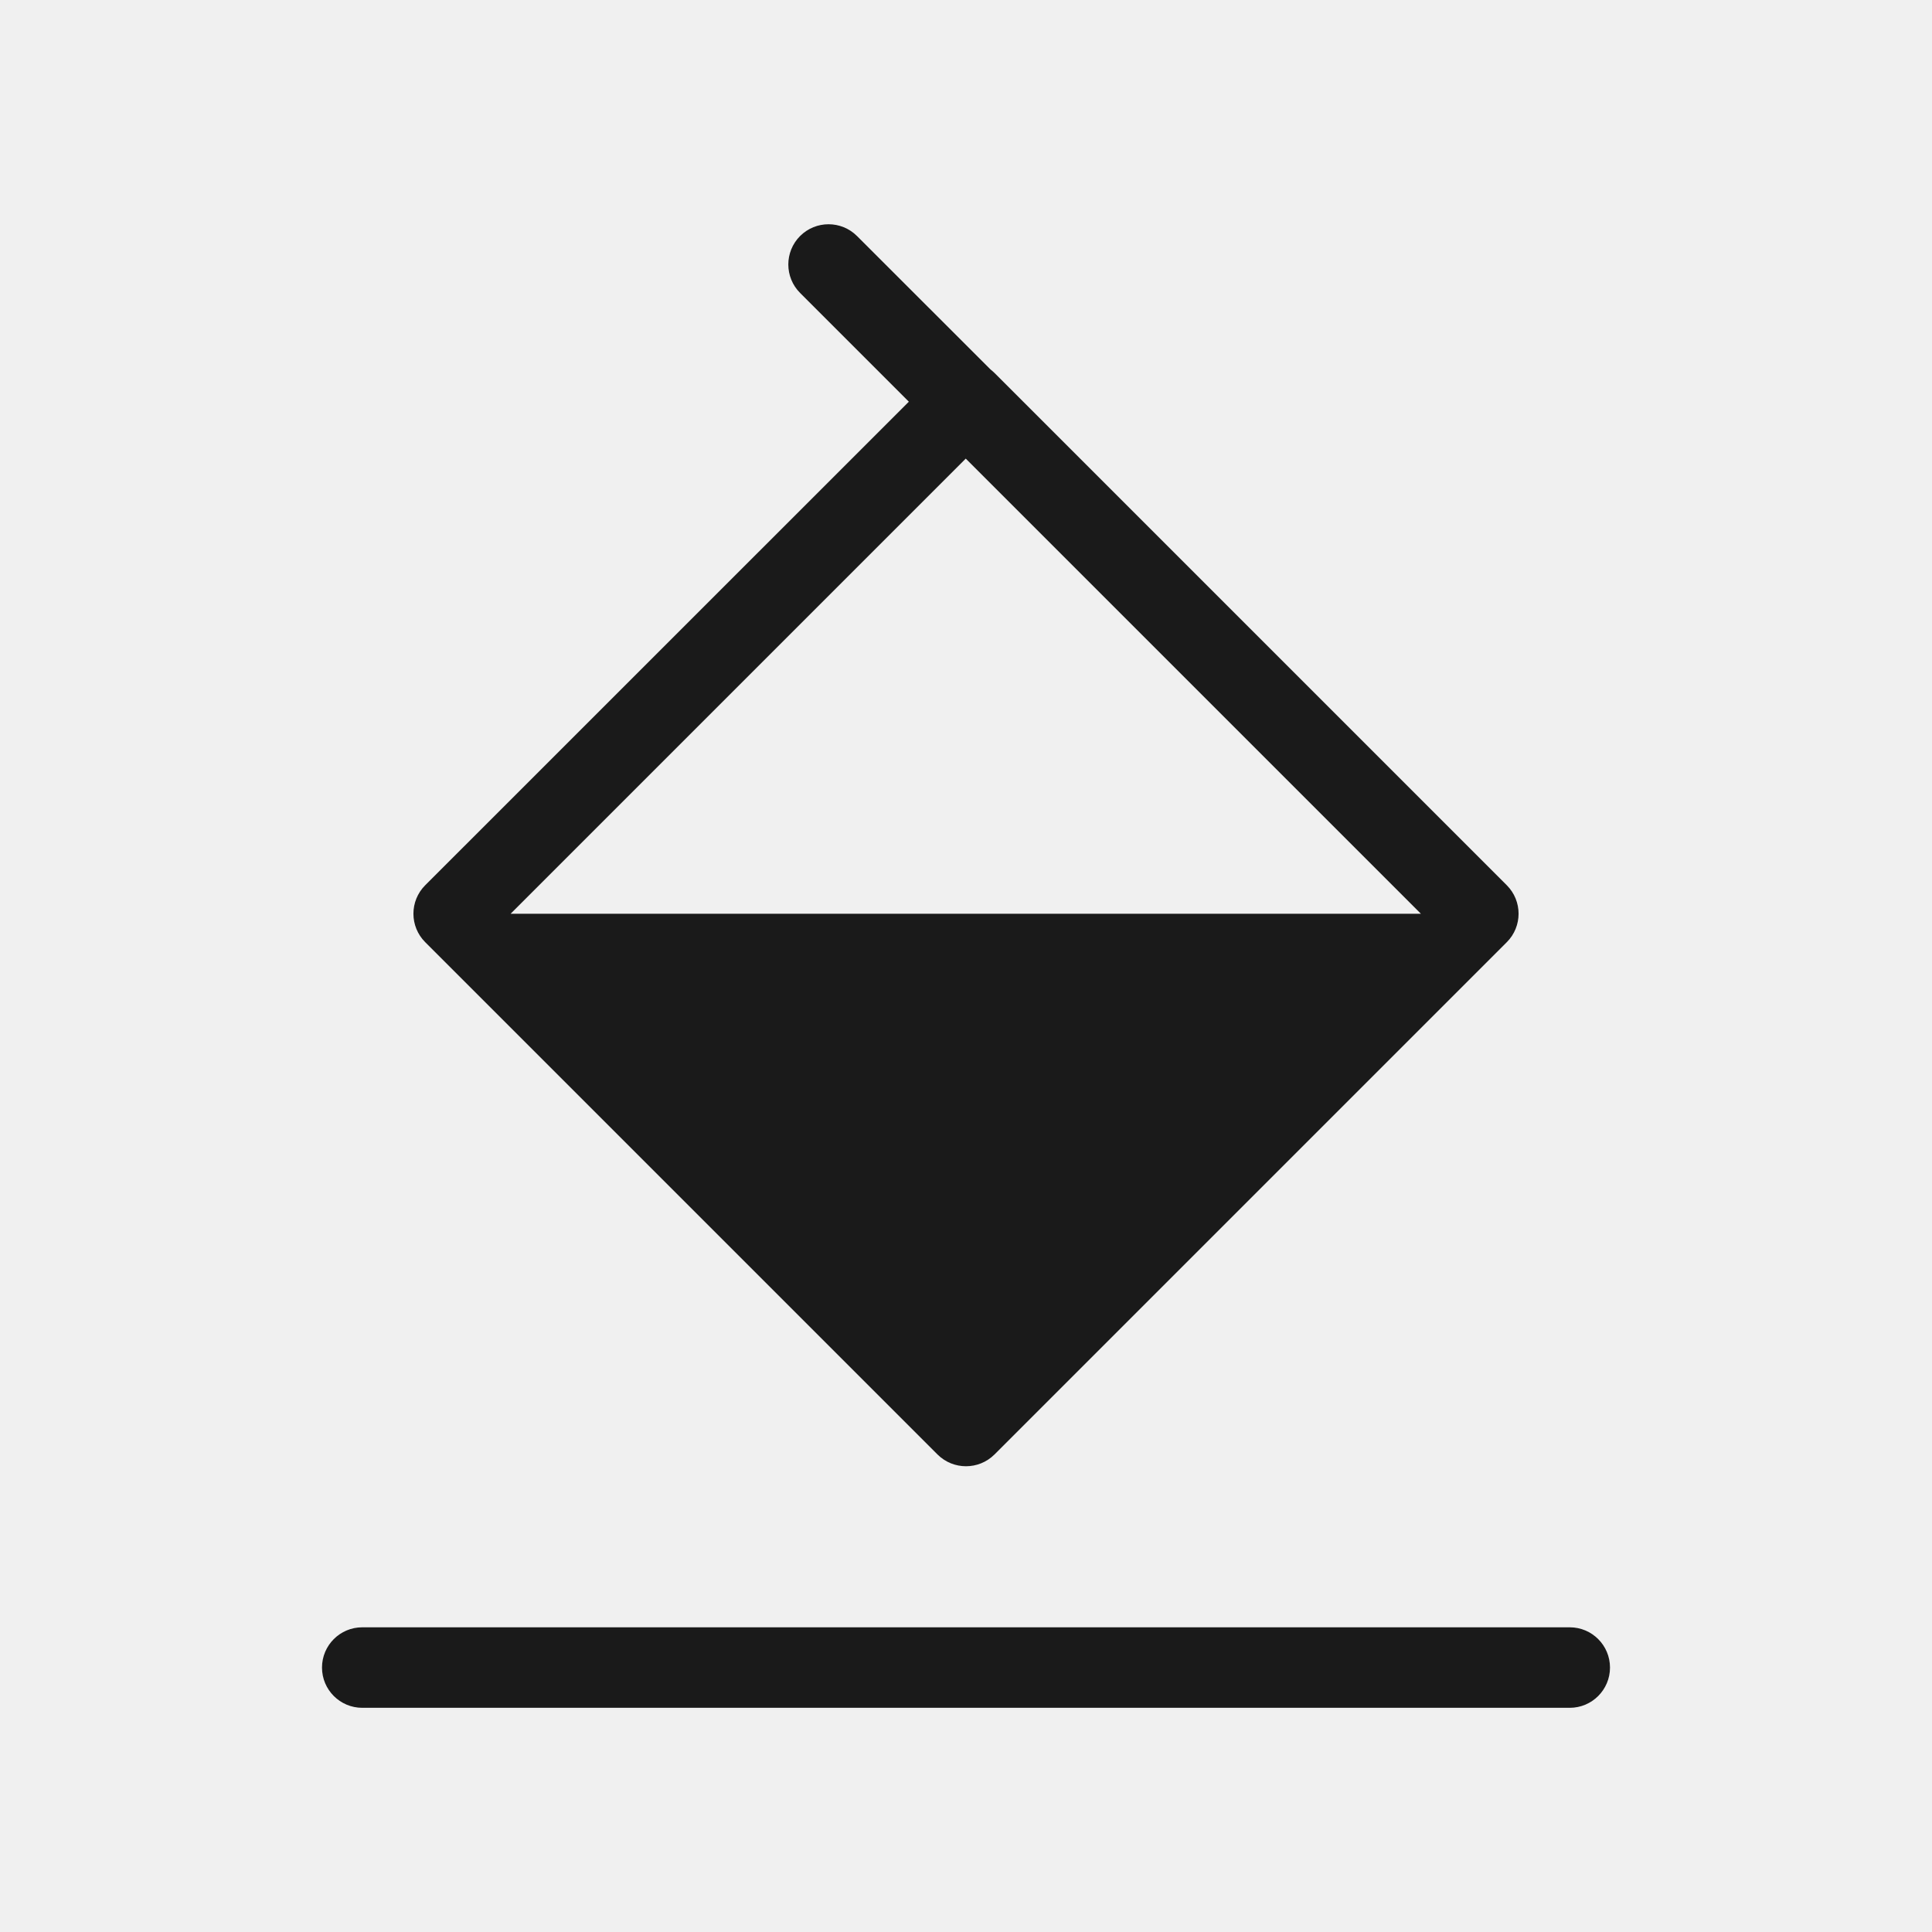
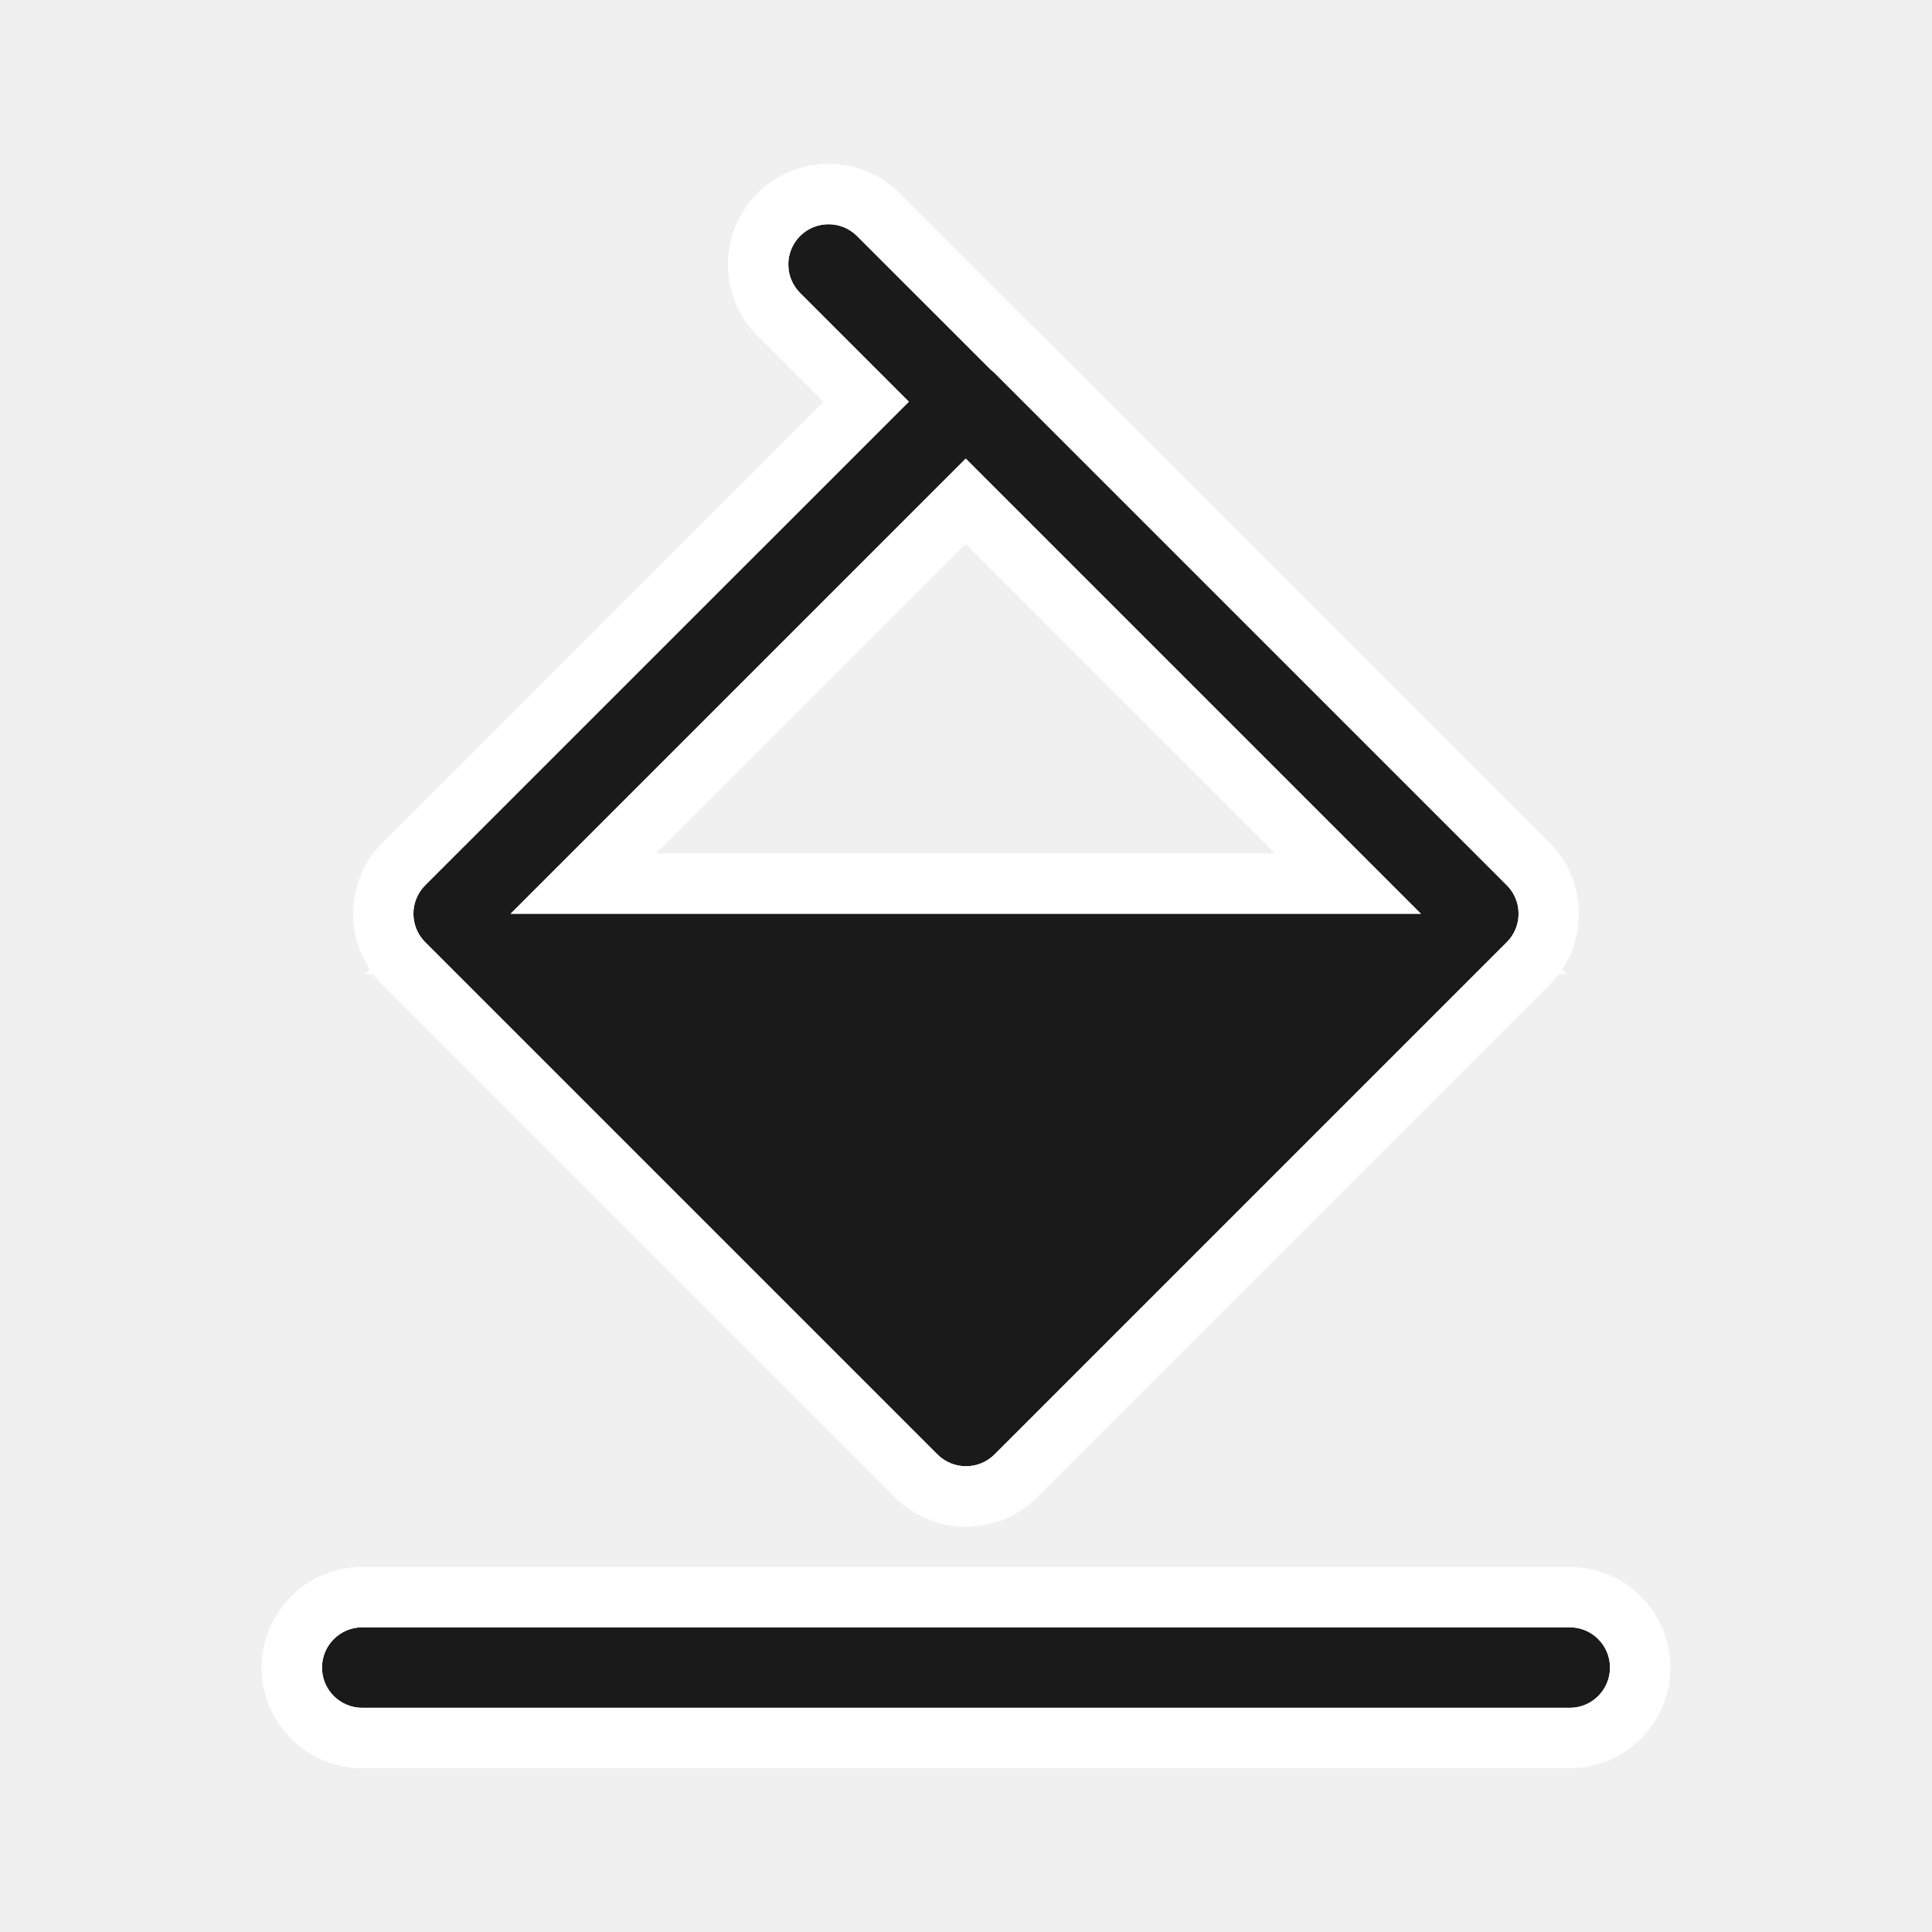
<svg xmlns="http://www.w3.org/2000/svg" width="24" height="24" viewBox="0 0 24 24" fill="none">
-   <path fill-rule="evenodd" clip-rule="evenodd" d="M12.304 4.589C12.321 4.603 12.338 4.617 12.354 4.633L18.718 10.997C18.913 11.192 18.913 11.509 18.718 11.704L12.354 18.068C12.158 18.263 11.842 18.263 11.646 18.068L5.282 11.704C5.087 11.509 5.087 11.192 5.282 10.997L11.29 4.99L9.939 3.639C9.744 3.444 9.744 3.127 9.939 2.932C10.134 2.737 10.451 2.737 10.646 2.932L12.304 4.589ZM11.997 5.697L6.343 11.351H17.651L11.997 5.697ZM4.5 20.215C4.224 20.215 4 20.439 4 20.715C4 20.991 4.224 21.215 4.5 21.215H19.5C19.776 21.215 20 20.991 20 20.715C20 20.439 19.776 20.215 19.5 20.215H4.5Z" fill="#1A1A1A" />
+   <path fill-rule="evenodd" clip-rule="evenodd" d="M12.304 4.589C12.321 4.603 12.338 4.617 12.354 4.633L18.718 10.997C18.913 11.192 18.913 11.509 18.718 11.704L12.354 18.068C12.158 18.263 11.842 18.263 11.646 18.068L5.282 11.704C5.087 11.509 5.087 11.192 5.282 10.997L11.29 4.99L9.939 3.639C9.744 3.444 9.744 3.127 9.939 2.932C10.134 2.737 10.451 2.737 10.646 2.932L12.304 4.589ZM11.997 5.697L6.343 11.351H17.651L11.997 5.697Z" fill="#1A1A1A" />
+   <path d="M4.5 20.215C4.224 20.215 4 20.439 4 20.715C4 20.991 4.224 21.215 4.5 21.215H19.5C19.776 21.215 20 20.991 20 20.715C20 20.439 19.776 20.215 19.5 20.215H4.5Z" fill="#1A1A1A" />
+   <path fill-rule="evenodd" clip-rule="evenodd" d="M11.997 5.697L6.343 11.351H17.651L11.997 5.697ZM5.282 11.704C5.218 11.64 5.175 11.562 5.153 11.48C5.108 11.313 5.152 11.128 5.282 10.997L11.29 4.99L9.939 3.639C9.744 3.444 9.744 3.127 9.939 2.932C10.134 2.737 10.451 2.737 10.646 2.932L12.304 4.589C12.321 4.603 12.338 4.617 12.354 4.633L18.718 10.997C18.85 11.129 18.892 11.317 18.846 11.485C18.823 11.565 18.781 11.641 18.718 11.704L12.354 18.068C12.158 18.263 11.842 18.263 11.646 18.068L5.282 11.704ZM19.364 12.101C19.329 12.147 19.29 12.192 19.248 12.235L12.884 18.599C12.396 19.087 11.604 19.087 11.116 18.599L4.752 12.235C4.71 12.192 4.671 12.147 4.636 12.101H4.532L4.593 12.04C4.272 11.555 4.325 10.894 4.752 10.467L10.229 4.99L9.409 4.169C8.92 3.681 8.92 2.89 9.409 2.402C9.897 1.913 10.688 1.913 11.176 2.401L12.807 4.032C12.833 4.054 12.859 4.078 12.884 4.103L19.248 10.467C19.677 10.895 19.729 11.558 19.405 12.043L19.462 12.101H19.364ZM15.84 10.601L11.997 6.757L8.154 10.601H15.84ZM3.25 20.715C3.25 20.024 3.81 19.465 4.5 19.465H19.5C20.19 19.465 20.75 20.024 20.75 20.715C20.75 21.405 20.19 21.965 19.5 21.965H4.5C3.81 21.965 3.25 21.405 3.25 20.715ZM4 20.715C4 20.439 4.224 20.215 4.5 20.215H19.5C19.776 20.215 20 20.439 20 20.715C20 20.991 19.776 21.215 19.5 21.215H4.5C4.224 21.215 4 20.991 4 20.715Z" fill="white" />
</svg>
